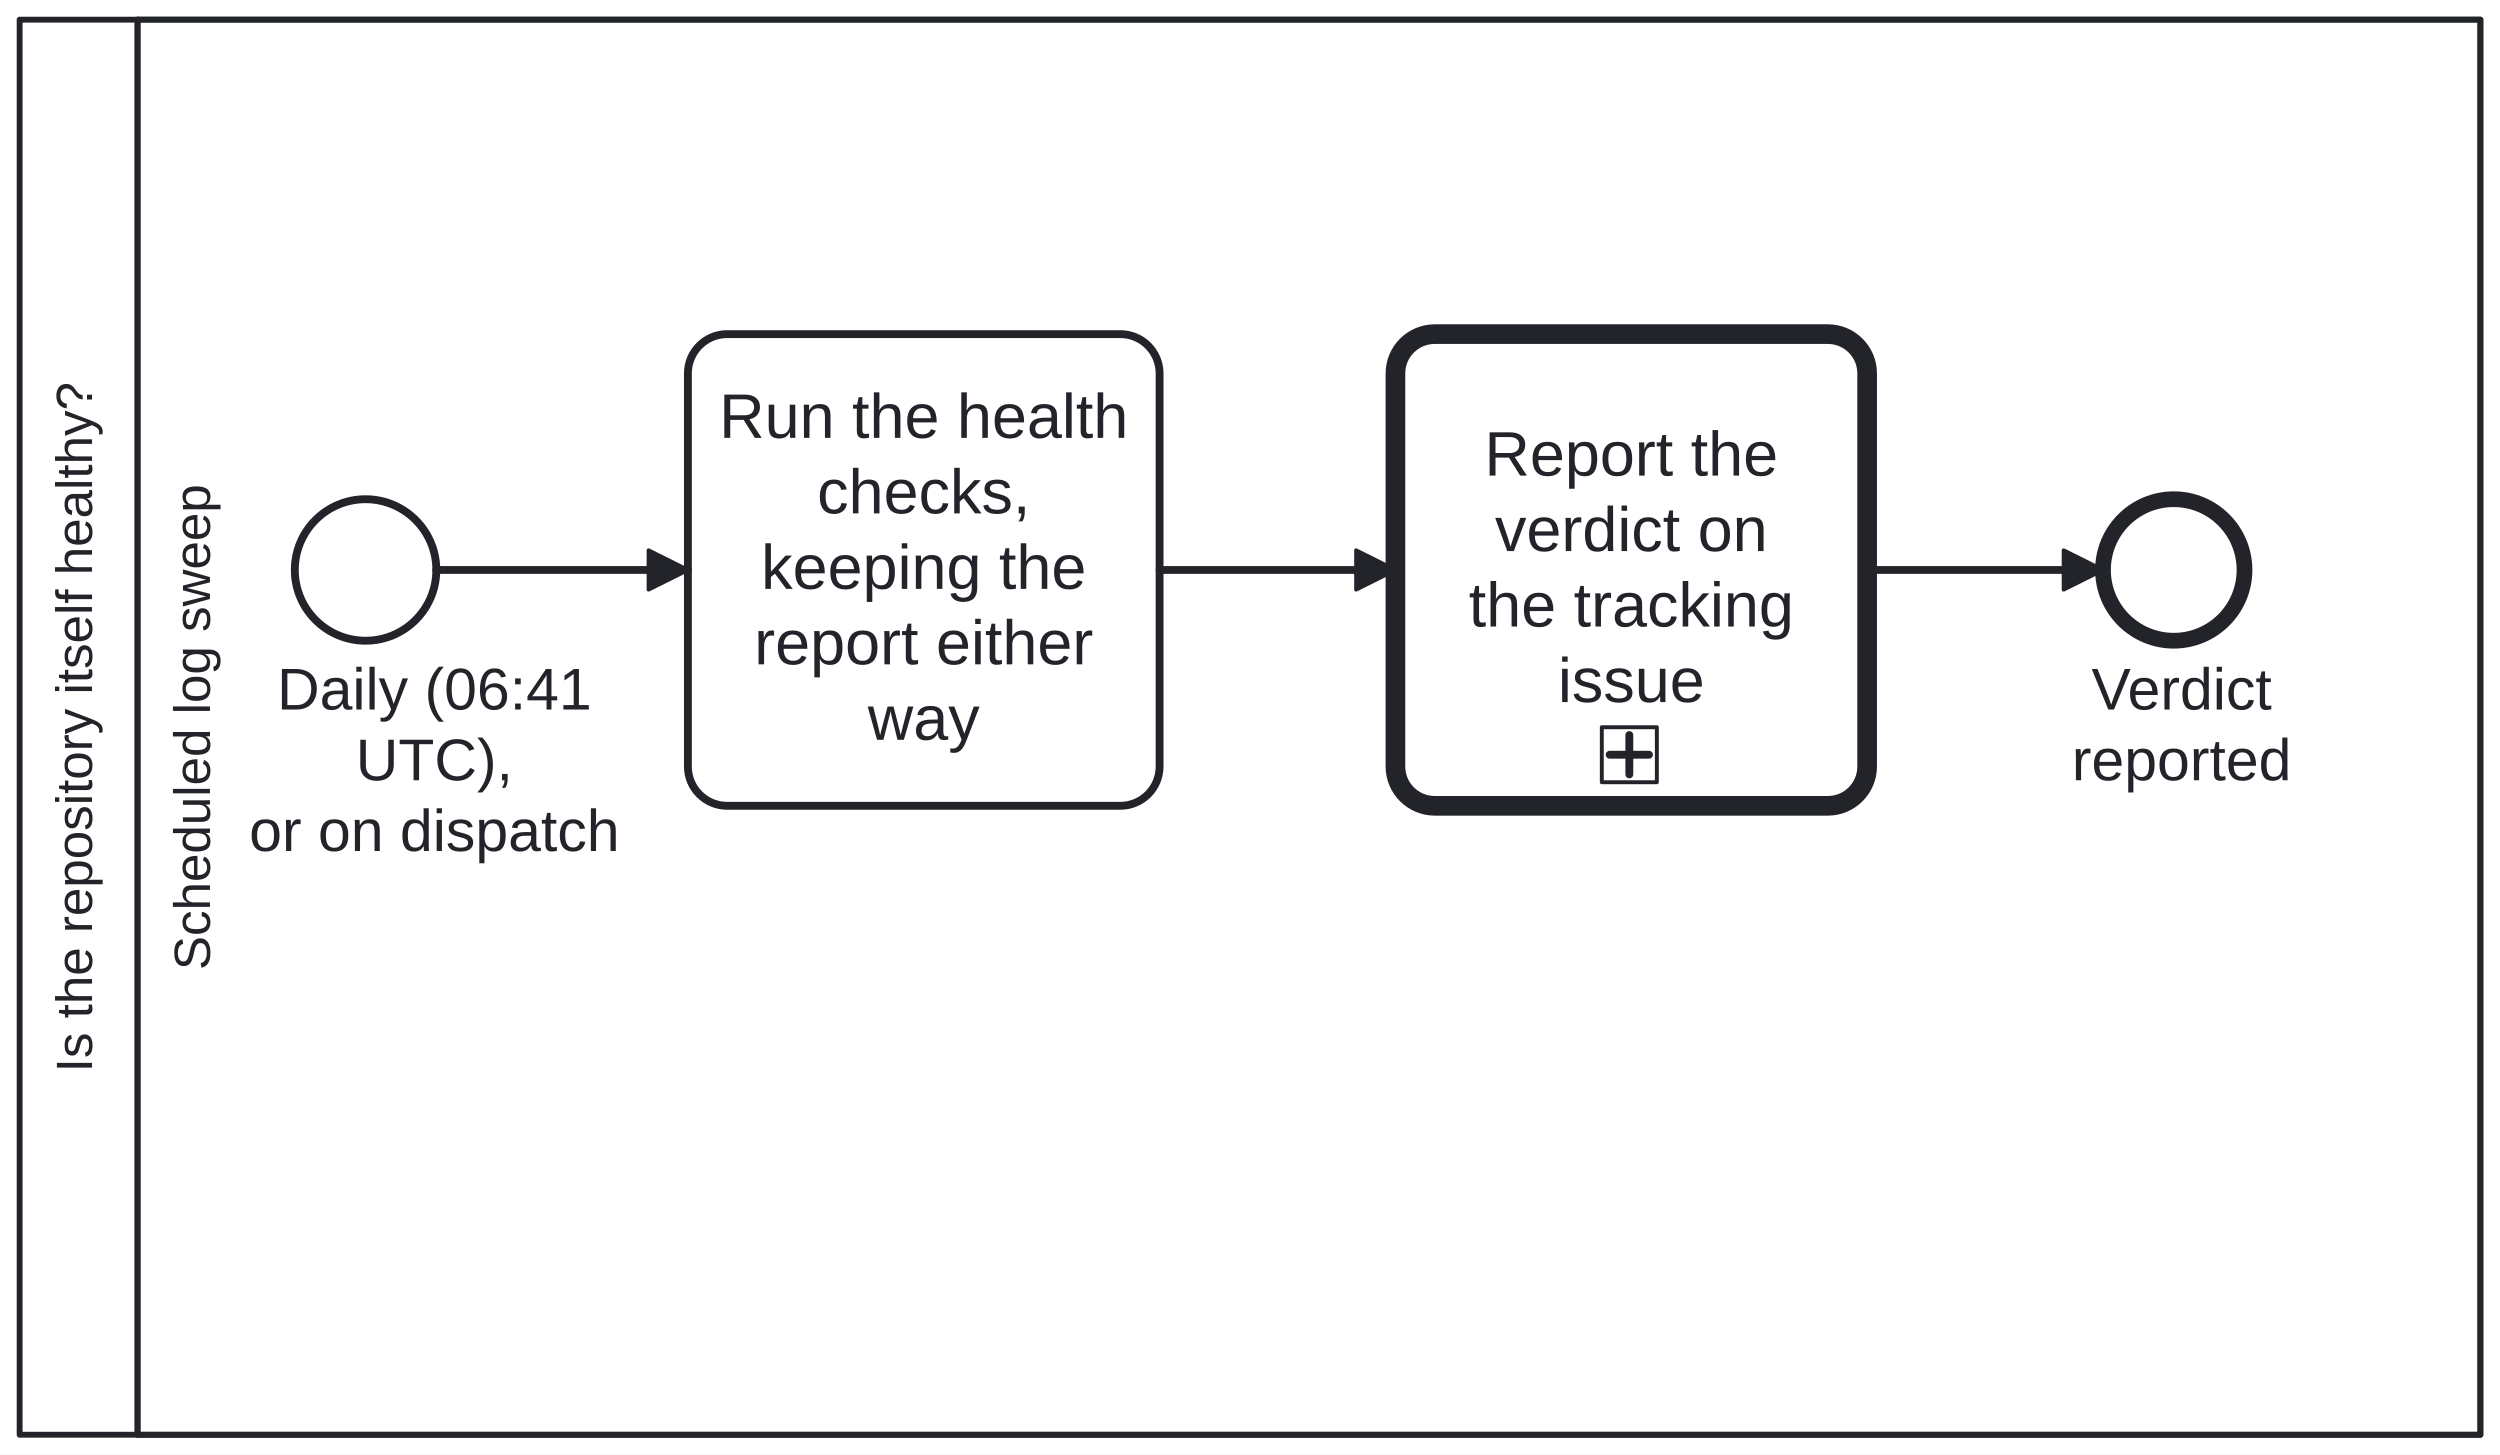
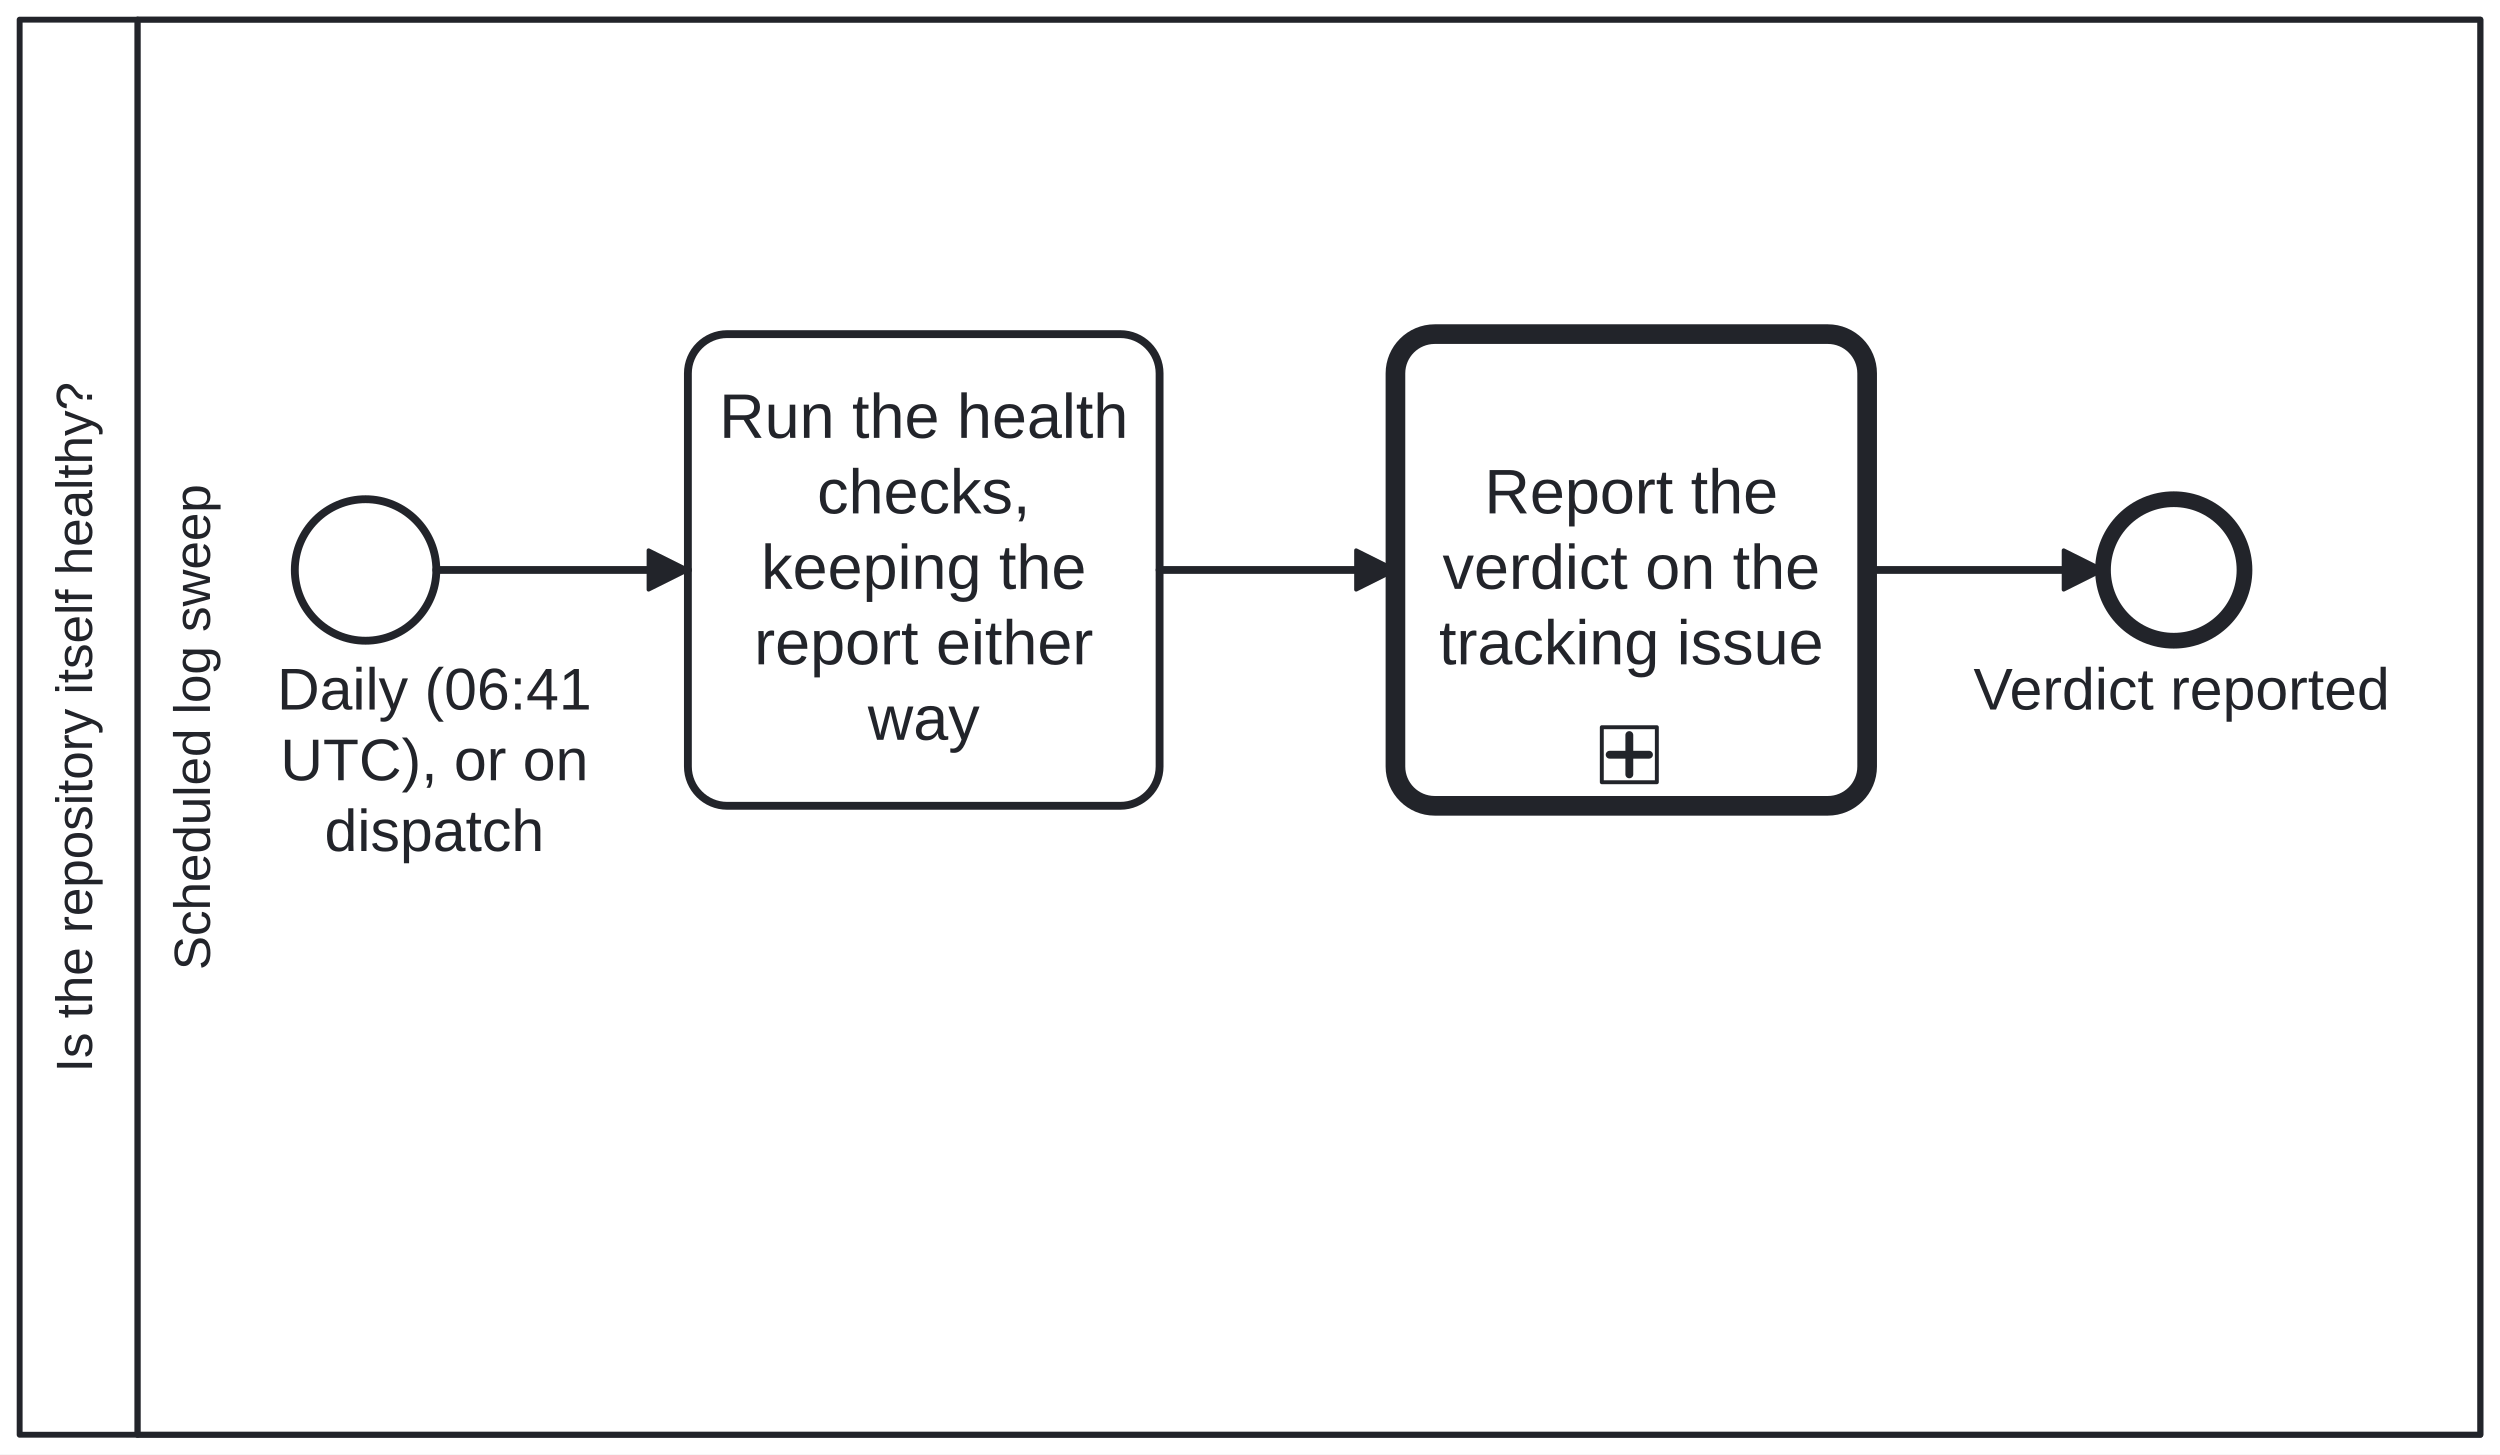
<svg xmlns="http://www.w3.org/2000/svg" width="100%" style="max-width:100%;height:auto" viewBox="55 55 636 370" version="1.1">
  <rect x="55" y="55" width="636" height="370" fill="#ffffff" />
  <g class="djs-group">
    <g class="djs-element djs-shape" data-element-id="Participant_Process_RepoHealth" style="display: block;" transform="matrix(1 0 0 1 60 60)">
      <g class="djs-visual">
        <rect x="0" y="0" width="626" height="360" rx="0" ry="0" style="stroke-linecap: round; stroke-linejoin: round; stroke: rgb(34, 36, 42); stroke-width: 1.5px; fill: white; fill-opacity: 0.95;" />
        <path style="fill: none; stroke-linecap: round; stroke-linejoin: round; stroke: rgb(34, 36, 42); stroke-width: 1.5px;" d="M30,0L30,360" />
        <text lineHeight="1.05" class="djs-label" transform="matrix(-1.83697e-16 -1 1 -1.83697e-16 0 360)" style="font-family: Arial, sans-serif; font-size: 13px; font-weight: normal; fill: rgb(34, 36, 42);">
          <tspan x="92.206" y="18.413">Is the repository itself healthy?</tspan>
        </text>
      </g>
      <rect class="djs-hit djs-hit-all" x="0" y="0" width="626" height="360" style="fill: none; stroke-opacity: 0; stroke: white; stroke-width: 15px;" />
    </g>
    <g class="djs-children">
      <g class="djs-group">
        <g class="djs-element djs-shape" data-element-id="Lane_Ci" style="display: block;" transform="matrix(1 0 0 1 90 60)">
          <g class="djs-visual">
            <rect x="0" y="0" width="596" height="360" rx="0" ry="0" style="stroke-linecap: round; stroke-linejoin: round; stroke: rgb(34, 36, 42); stroke-width: 1.5px; fill: white; fill-opacity: 0.25;" />
            <text lineHeight="1.05" class="djs-label" transform="matrix(-1.83697e-16 -1 1 -1.83697e-16 0 360)" style="font-family: Arial, sans-serif; font-size: 13px; font-weight: normal; fill: rgb(34, 36, 42);">
              <tspan x="118.206" y="18.413">Scheduled log sweep</tspan>
            </text>
          </g>
          <rect class="djs-hit djs-hit-all" x="0" y="0" width="596" height="360" style="fill: none; stroke-opacity: 0; stroke: white; stroke-width: 15px;" />
        </g>
      </g>
      <g class="djs-group">
        <g class="djs-element djs-shape" data-element-id="Start_Sweep" style="display: block;" transform="matrix(1 0 0 1 130 182)">
          <g class="djs-visual">
            <circle cx="18" cy="18" r="18" style="stroke-linecap: round; stroke-linejoin: round; stroke: rgb(34, 36, 42); stroke-width: 2px; fill: white; fill-opacity: 0.95;" />
          </g>
          <rect class="djs-hit djs-hit-all" x="0" y="0" width="36" height="36" style="fill: none; stroke-opacity: 0; stroke: white; stroke-width: 15px;" />
        </g>
      </g>
      <g class="djs-group">
-         <g class="djs-element djs-shape" data-element-id="Start_Sweep_label" style="display: block;" transform="matrix(1 0 0 1 118 222)">
+         <g class="djs-element djs-shape" data-element-id="Start_Sweep_label" style="display: block;" transform="matrix(1 0 0 1 125 222)">
          <g class="djs-visual">
            <text lineHeight="1.2" class="djs-label" style="font-family: Arial, sans-serif; font-size: 15px; font-weight: normal; fill: rgb(34, 36, 42);">
-               <tspan x="7.48" y="13.5">Daily (06:41 </tspan>
-               <tspan x="27.505" y="31.5">UTC),</tspan>
-               <tspan x="0.387" y="49.5">or on dispatch</tspan>
+               <tspan x="0.48" y="13.5">Daily (06:41</tspan>
+               <tspan x="1.326" y="31.5">UTC), or on</tspan>
+               <tspan x="12.565" y="49.5">dispatch</tspan>
            </text>
          </g>
-           <rect class="djs-hit djs-hit-all" x="0" y="0" width="95" height="54" style="fill: none; stroke-opacity: 0; stroke: white; stroke-width: 15px;" />
+           <rect class="djs-hit djs-hit-all" x="0" y="0" width="81" height="54" style="fill: none; stroke-opacity: 0; stroke: white; stroke-width: 15px;" />
        </g>
      </g>
      <g class="djs-group">
        <g class="djs-element djs-shape" data-element-id="Task_Check" style="display: block;" transform="matrix(1 0 0 1 230 140)">
          <g class="djs-visual">
            <rect x="0" y="0" width="120" height="120" rx="10" ry="10" style="stroke-linecap: round; stroke-linejoin: round; stroke: rgb(34, 36, 42); stroke-width: 2px; fill: white; fill-opacity: 0.95;" />
            <text lineHeight="1.2" class="djs-label" style="font-family: Arial, sans-serif; font-size: 16px; font-weight: normal; fill: rgb(34, 36, 42);">
              <tspan x="7.961" y="26.4">Run the health</tspan>
-               <tspan x="32.879" y="45.6">checks,</tspan>
+               <tspan x="32.879" y="45.6">checks, </tspan>
              <tspan x="18.633" y="64.8">keeping the </tspan>
              <tspan x="16.867" y="84">report either </tspan>
              <tspan x="45.773" y="103.2">way</tspan>
            </text>
          </g>
          <rect class="djs-hit djs-hit-all" x="0" y="0" width="120" height="120" style="fill: none; stroke-opacity: 0; stroke: white; stroke-width: 15px;" />
        </g>
      </g>
      <g class="djs-group">
        <a class="fa-subprocess-link" href="https://litlfred.github.io/folio-assistant/cat-harness/process/Process_TrackedWatch" target="_top">
          <g class="djs-element djs-shape" data-element-id="Call_Watch" style="display: block;" transform="matrix(1 0 0 1 410 140)">
            <g class="djs-visual">
              <rect x="0" y="0" width="120" height="120" rx="10" ry="10" style="stroke-linecap: round; stroke-linejoin: round; stroke: rgb(34, 36, 42); stroke-width: 5px; fill: white; fill-opacity: 0.95;" />
              <text lineHeight="1.2" class="djs-label" style="font-family: Arial, sans-serif; font-size: 16px; font-weight: normal; fill: rgb(34, 36, 42);">
-                 <tspan x="22.645" y="36">Report the </tspan>
-                 <tspan x="25.316" y="55.2">verdict on</tspan>
-                 <tspan x="18.645" y="74.4">the tracking </tspan>
-                 <tspan x="41.324" y="93.6">issue</tspan>
+                 <tspan x="22.645" y="45.6">Report the </tspan>
+                 <tspan x="11.973" y="64.8">verdict on the </tspan>
+                 <tspan x="11.09" y="84">tracking issue</tspan>
              </text>
              <rect x="0" y="0" width="14" height="14" rx="0" ry="0" style="stroke-linecap: round; stroke-linejoin: round; stroke: rgb(34, 36, 42); stroke-width: 1px; fill: white;" transform="matrix(1 0 0 1 52.5 100)" />
              <path data-marker="sub-process" d="m52.5,100 m 7,2 l 0,10 m -5,-5 l 10,0" style="fill: white; stroke-linecap: round; stroke-linejoin: round; stroke: rgb(34, 36, 42); stroke-width: 2px;" />
            </g>
            <rect class="djs-hit djs-hit-all" x="0" y="0" width="120" height="120" style="fill: none; stroke-opacity: 0; stroke: white; stroke-width: 15px;" />
          </g>
        </a>
      </g>
      <g class="djs-group">
        <g class="djs-element djs-shape" data-element-id="End_Reported" style="display: block;" transform="matrix(1 0 0 1 590 182)">
          <g class="djs-visual">
            <circle cx="18" cy="18" r="18" style="stroke-linecap: round; stroke-linejoin: round; stroke: rgb(34, 36, 42); stroke-width: 4px; fill: white; fill-opacity: 0.95;" />
          </g>
          <rect class="djs-hit djs-hit-all" x="0" y="0" width="36" height="36" style="fill: none; stroke-opacity: 0; stroke: white; stroke-width: 15px;" />
        </g>
      </g>
      <g class="djs-group">
-         <g class="djs-element djs-shape" data-element-id="End_Reported_label" style="display: block;" transform="matrix(1 0 0 1 582 222)">
+         <g class="djs-element djs-shape" data-element-id="End_Reported_label" style="display: block;" transform="matrix(1 0 0 1 557 222)">
          <g class="djs-visual">
            <text lineHeight="1.2" class="djs-label" style="font-family: Arial, sans-serif; font-size: 15px; font-weight: normal; fill: rgb(34, 36, 42);">
-               <tspan x="5.072" y="13.5">Verdict </tspan>
-               <tspan x="0.065" y="31.5">reported</tspan>
+               <tspan x="0.053" y="13.5">Verdict reported</tspan>
            </text>
          </g>
-           <rect class="djs-hit djs-hit-all" x="0" y="0" width="56" height="36" style="fill: none; stroke-opacity: 0; stroke: white; stroke-width: 15px;" />
+           <rect class="djs-hit djs-hit-all" x="0" y="0" width="106" height="18" style="fill: none; stroke-opacity: 0; stroke: white; stroke-width: 15px;" />
        </g>
      </g>
      <g class="djs-group">
        <g class="djs-element djs-connection" data-element-id="Flow_0" style="display: block;">
          <g class="djs-visual">
            <defs>
              <marker id="folio-marker-1" viewBox="0 0 20 20" refX="11" refY="10" markerWidth="10" markerHeight="10" orient="auto">
                <path d="M 1 5 L 11 10 L 1 15 Z" style="stroke-linecap: round; stroke-linejoin: round; stroke: rgb(34, 36, 42); stroke-width: 1px; fill: rgb(34, 36, 42);" />
              </marker>
            </defs>
            <path data-corner-radius="5" style="fill: none; stroke-linecap: round; stroke-linejoin: round; stroke: rgb(34, 36, 42); stroke-width: 2px; marker-end: url('#folio-marker-1');" d="M166,200L230,200" />
          </g>
          <path d="M166,200L230,200" class="djs-hit djs-hit-stroke" style="fill: none; stroke-opacity: 0; stroke: white; stroke-width: 15px;" />
        </g>
      </g>
      <g class="djs-group">
        <g class="djs-element djs-connection" data-element-id="Flow_1" style="display: block;">
          <g class="djs-visual">
            <defs>
              <marker id="folio-marker-2" viewBox="0 0 20 20" refX="11" refY="10" markerWidth="10" markerHeight="10" orient="auto">
                <path d="M 1 5 L 11 10 L 1 15 Z" style="stroke-linecap: round; stroke-linejoin: round; stroke: rgb(34, 36, 42); stroke-width: 1px; fill: rgb(34, 36, 42);" />
              </marker>
            </defs>
            <path data-corner-radius="5" style="fill: none; stroke-linecap: round; stroke-linejoin: round; stroke: rgb(34, 36, 42); stroke-width: 2px; marker-end: url('#folio-marker-2');" d="M350,200L410,200" />
          </g>
          <path d="M350,200L410,200" class="djs-hit djs-hit-stroke" style="fill: none; stroke-opacity: 0; stroke: white; stroke-width: 15px;" />
        </g>
      </g>
      <g class="djs-group">
        <g class="djs-element djs-connection" data-element-id="Flow_2" style="display: block;">
          <g class="djs-visual">
            <defs>
              <marker id="folio-marker-3" viewBox="0 0 20 20" refX="11" refY="10" markerWidth="10" markerHeight="10" orient="auto">
                <path d="M 1 5 L 11 10 L 1 15 Z" style="stroke-linecap: round; stroke-linejoin: round; stroke: rgb(34, 36, 42); stroke-width: 1px; fill: rgb(34, 36, 42);" />
              </marker>
            </defs>
            <path data-corner-radius="5" style="fill: none; stroke-linecap: round; stroke-linejoin: round; stroke: rgb(34, 36, 42); stroke-width: 2px; marker-end: url('#folio-marker-3');" d="M530,200L590,200" />
          </g>
          <path d="M530,200L590,200" class="djs-hit djs-hit-stroke" style="fill: none; stroke-opacity: 0; stroke: white; stroke-width: 15px;" />
        </g>
      </g>
    </g>
  </g>
</svg>
